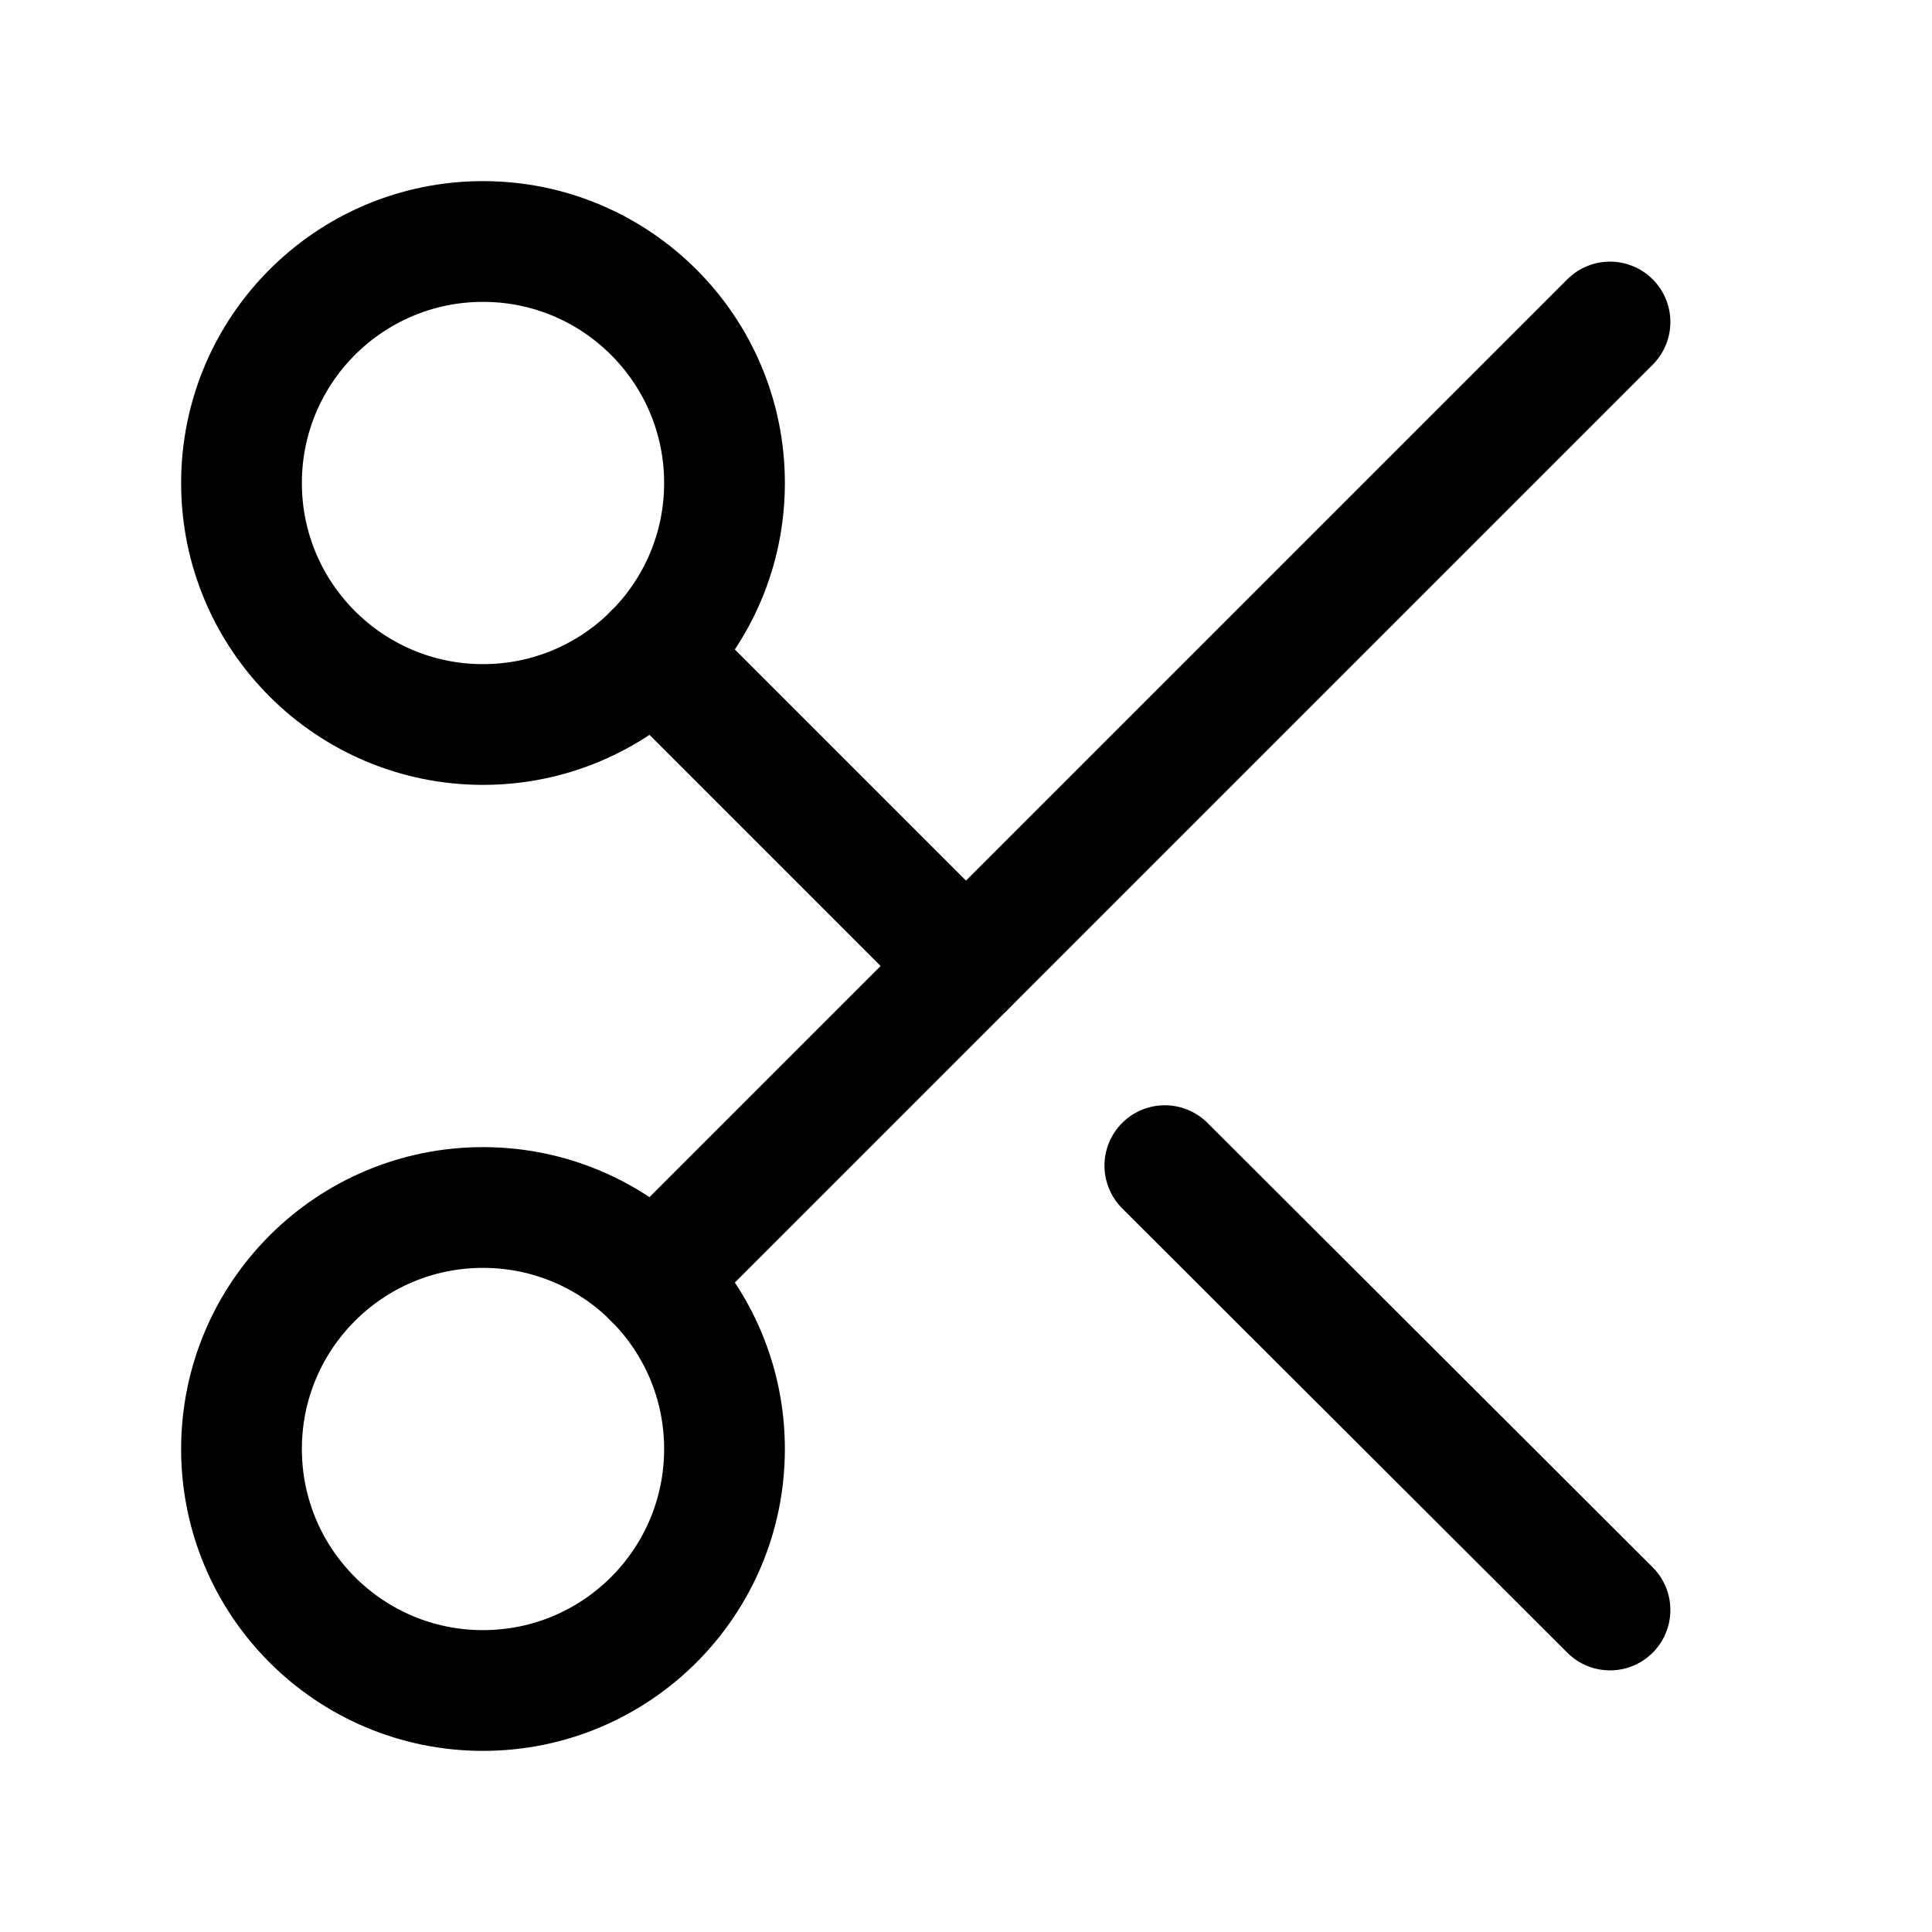
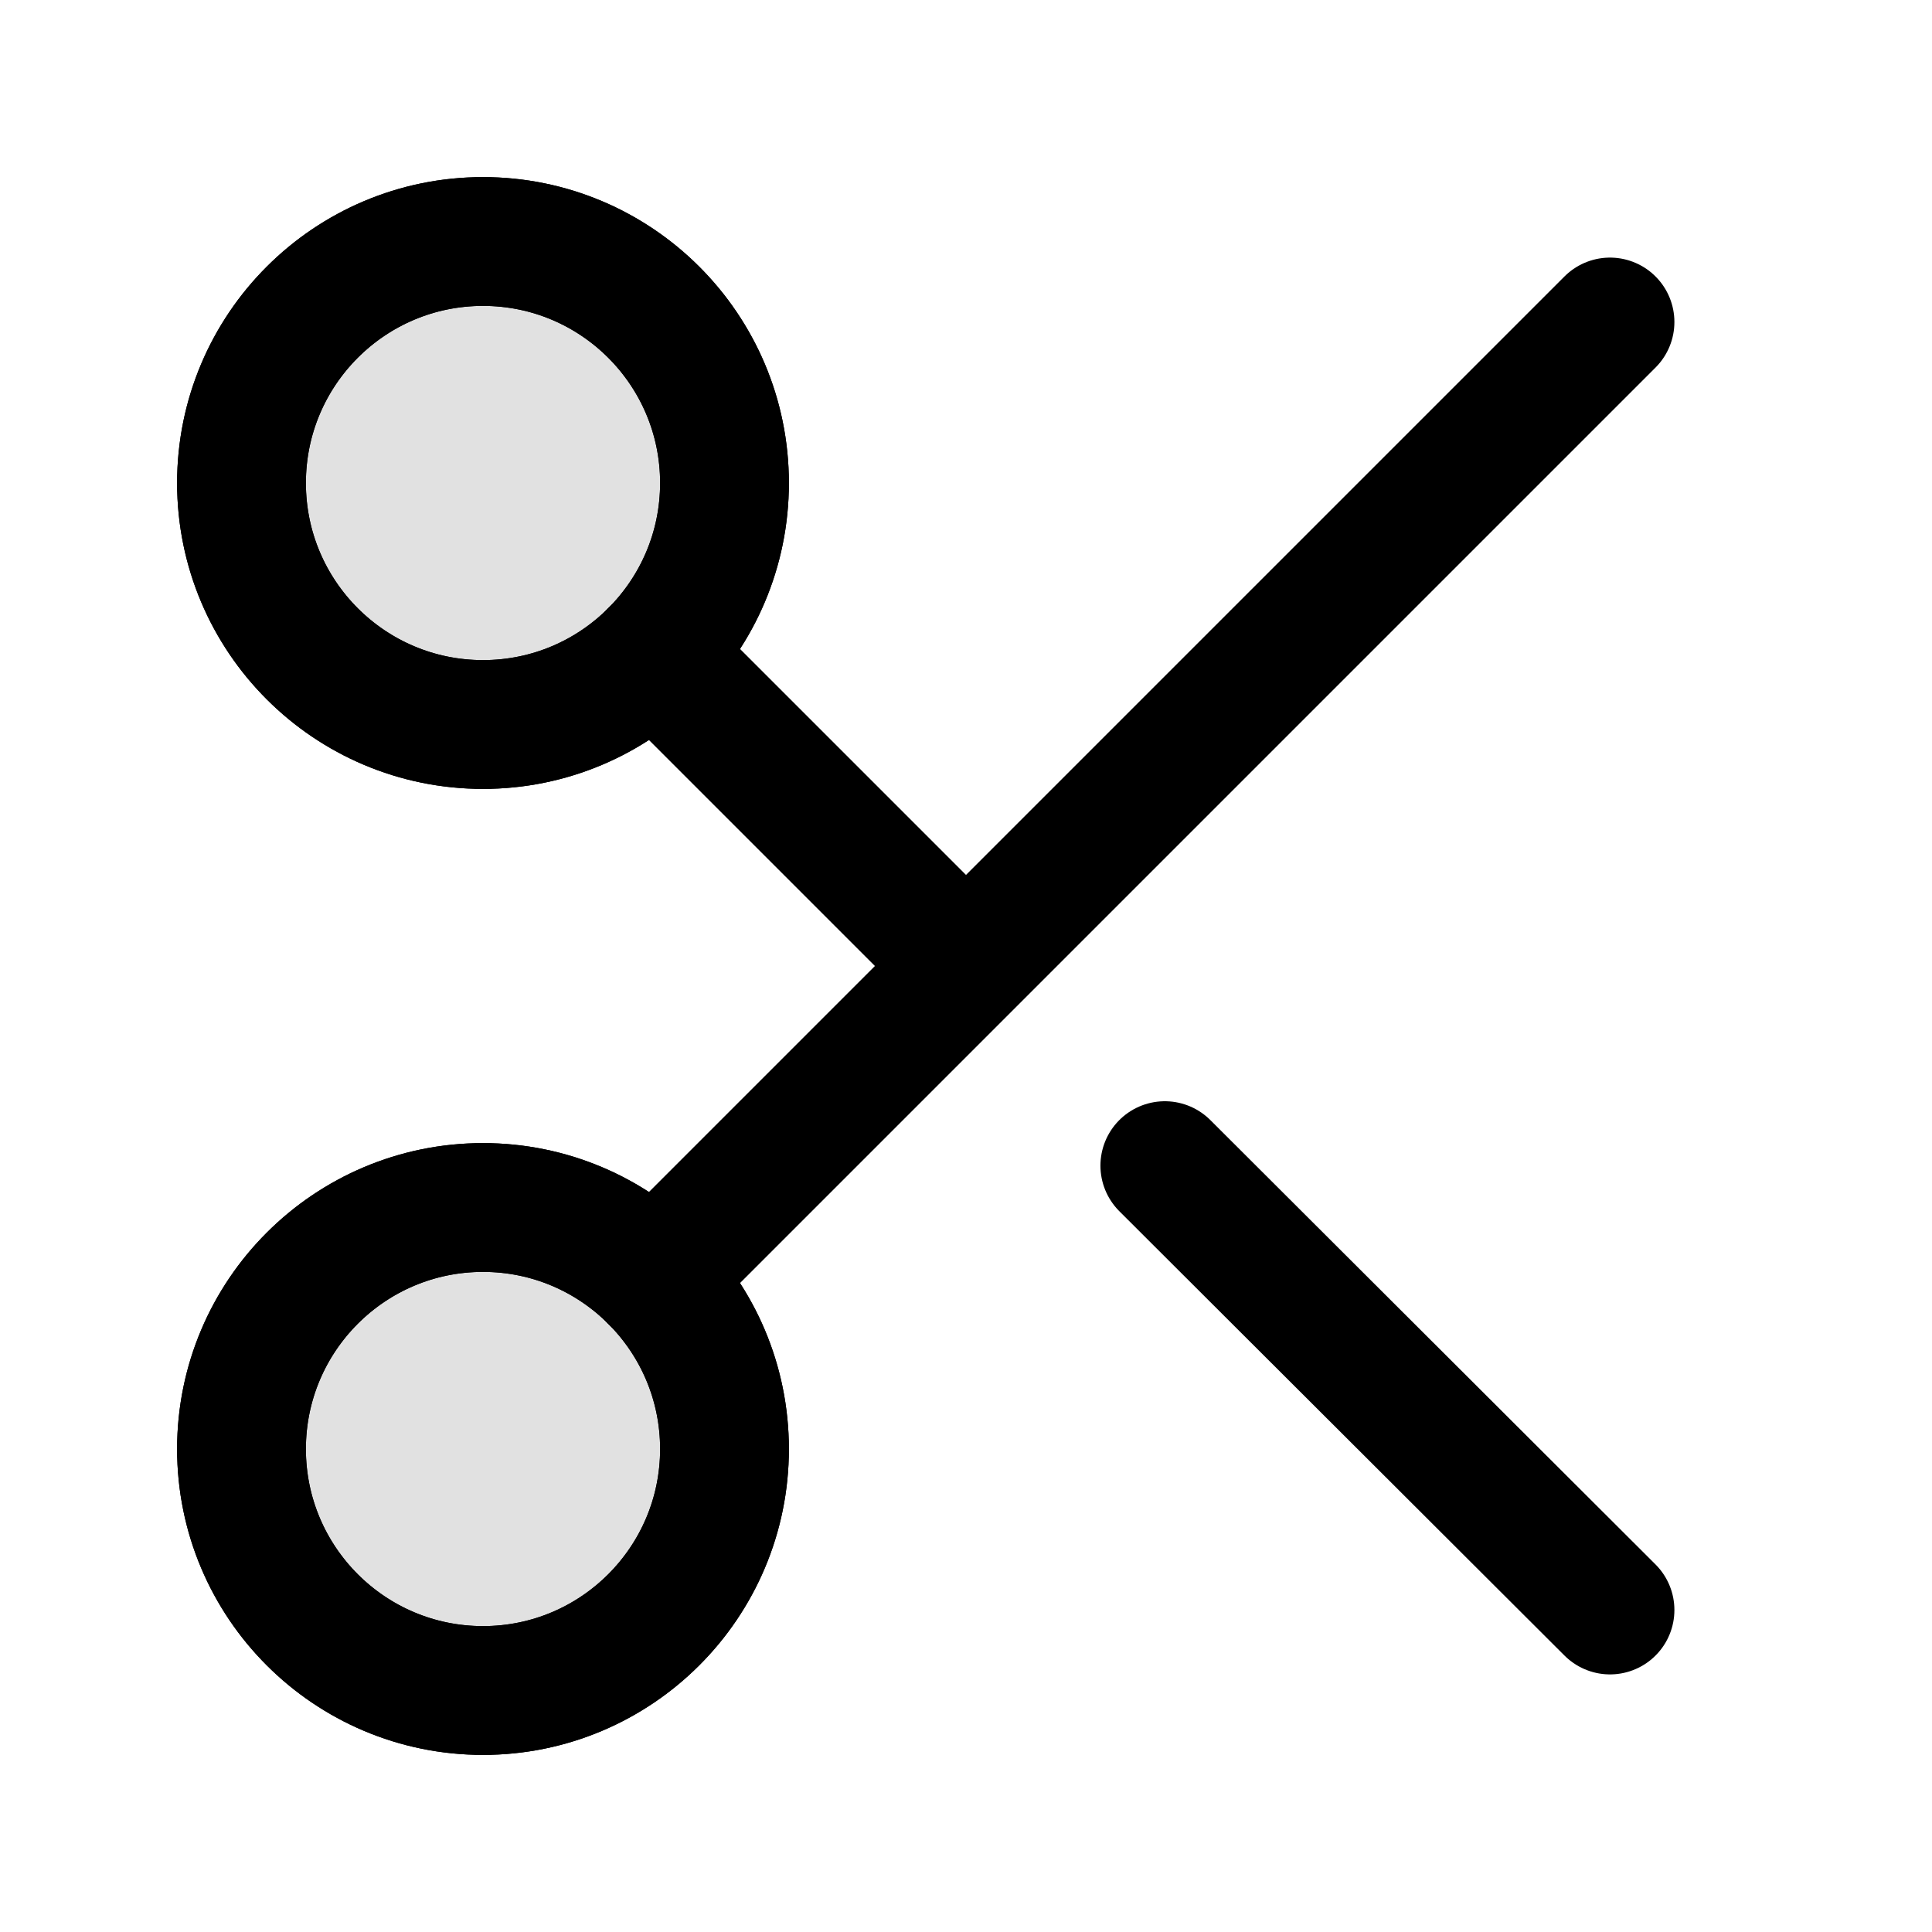
- <svg xmlns="http://www.w3.org/2000/svg" width="24" height="24" viewBox="0 0 24 24" fill="none" stroke="currentColor" stroke-width="1.5" stroke-linecap="round" stroke-linejoin="round">
+ <svg xmlns="http://www.w3.org/2000/svg" width="24" height="24" viewBox="0 0 24 24" fill="none" stroke="currentColor" stroke-width="1.6" stroke-linecap="round" stroke-linejoin="round">
+   <circle cx="6" cy="6" r="3" fill="currentColor" fill-opacity="0.12" />
+   <circle cx="6" cy="18" r="3" fill="currentColor" fill-opacity="0.12" />
  <circle cx="6" cy="6" r="3" />
  <circle cx="6" cy="18" r="3" />
-   <line x1="20" y1="4" x2="8.12" y2="15.88" />
-   <line x1="14.47" y1="14.48" x2="20" y2="20" />
-   <line x1="8.12" y1="8.12" x2="12" y2="12" />
+   <path d="M20 4 8.12 15.88M14.47 14.48 20 20M8.12 8.12 12 12" />
</svg>
